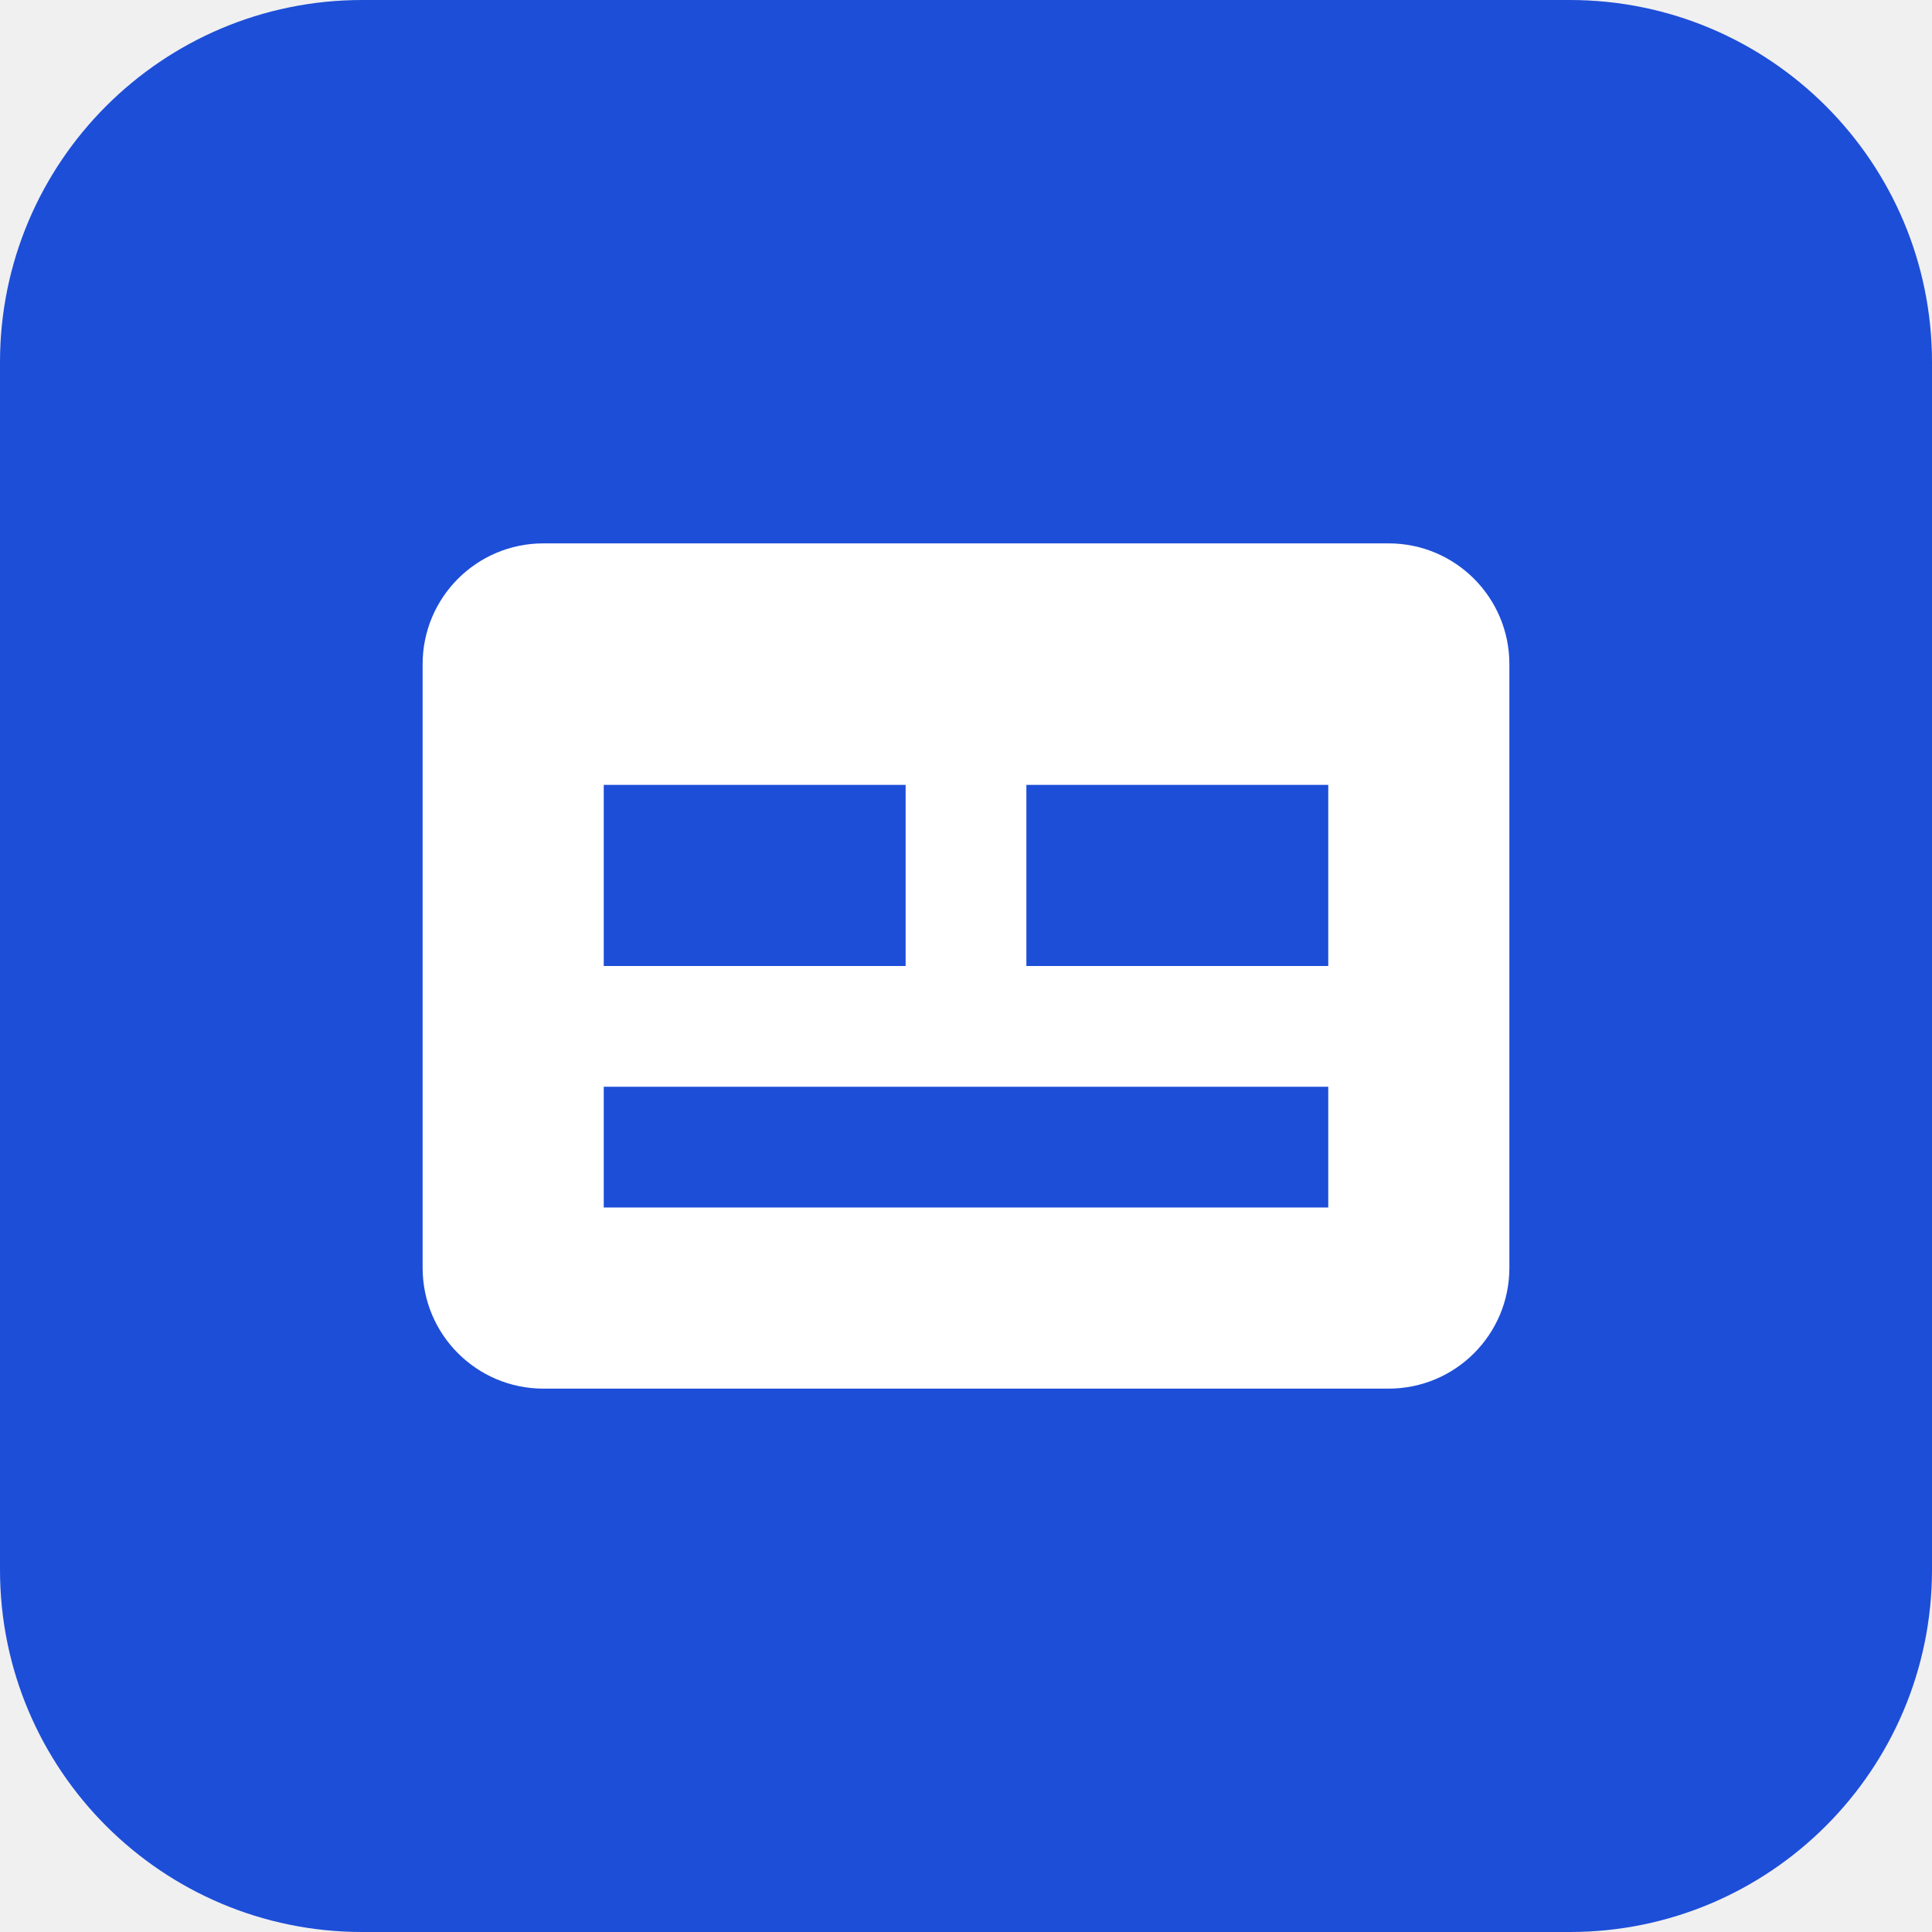
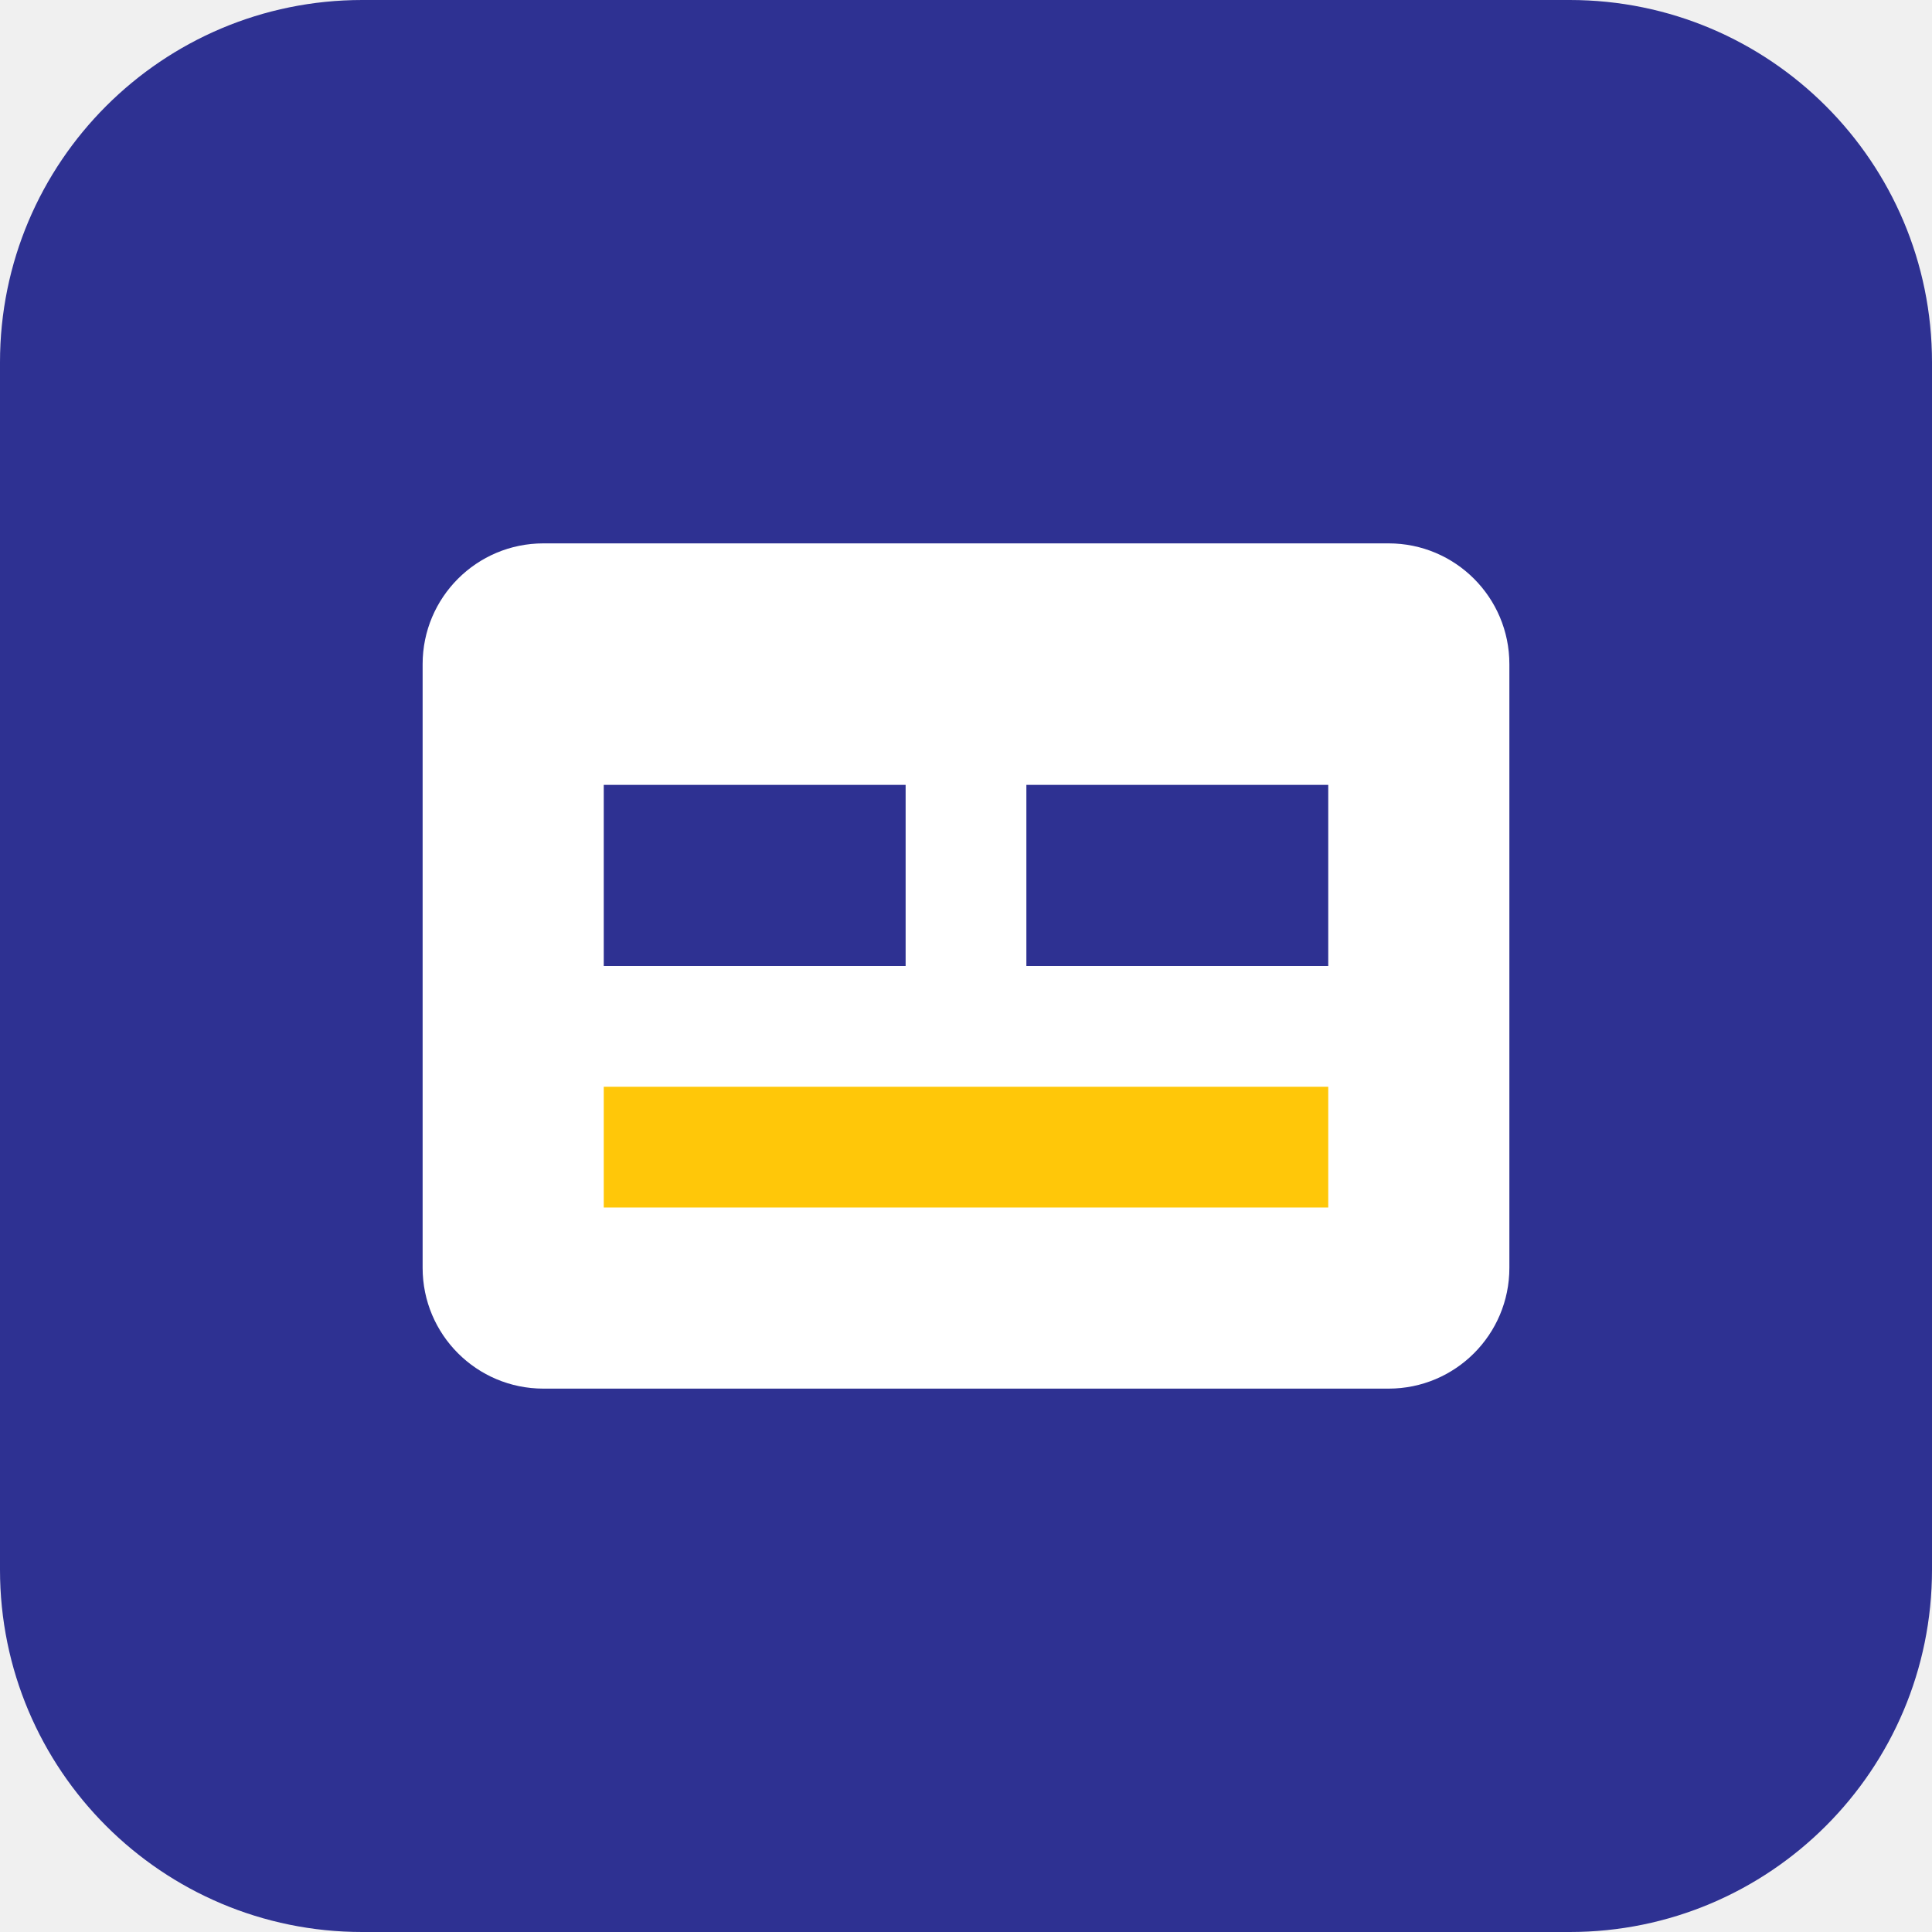
<svg xmlns="http://www.w3.org/2000/svg" viewBox="0 0 32 32" width="32" height="32">
-   <rect width="32" height="32" rx="6" fill="#1d4ed8" />
+   <rect width="32" height="32" rx="6" fill="#2E3192" />
  <rect x="7" y="9" width="18" height="14" rx="2" fill="white" />
-   <rect x="10" y="13" width="5" height="3" fill="#1d4ed8" />
-   <rect x="17" y="13" width="5" height="3" fill="#1d4ed8" />
-   <rect x="10" y="18" width="12" height="2" fill="#1d4ed8" />
+   <rect x="10" y="13" width="5" height="3" fill="#2E3192" />
+   <rect x="17" y="13" width="5" height="3" fill="#2E3192" />
+   <rect x="10" y="18" width="12" height="2" fill="#FFC709" />
</svg>
